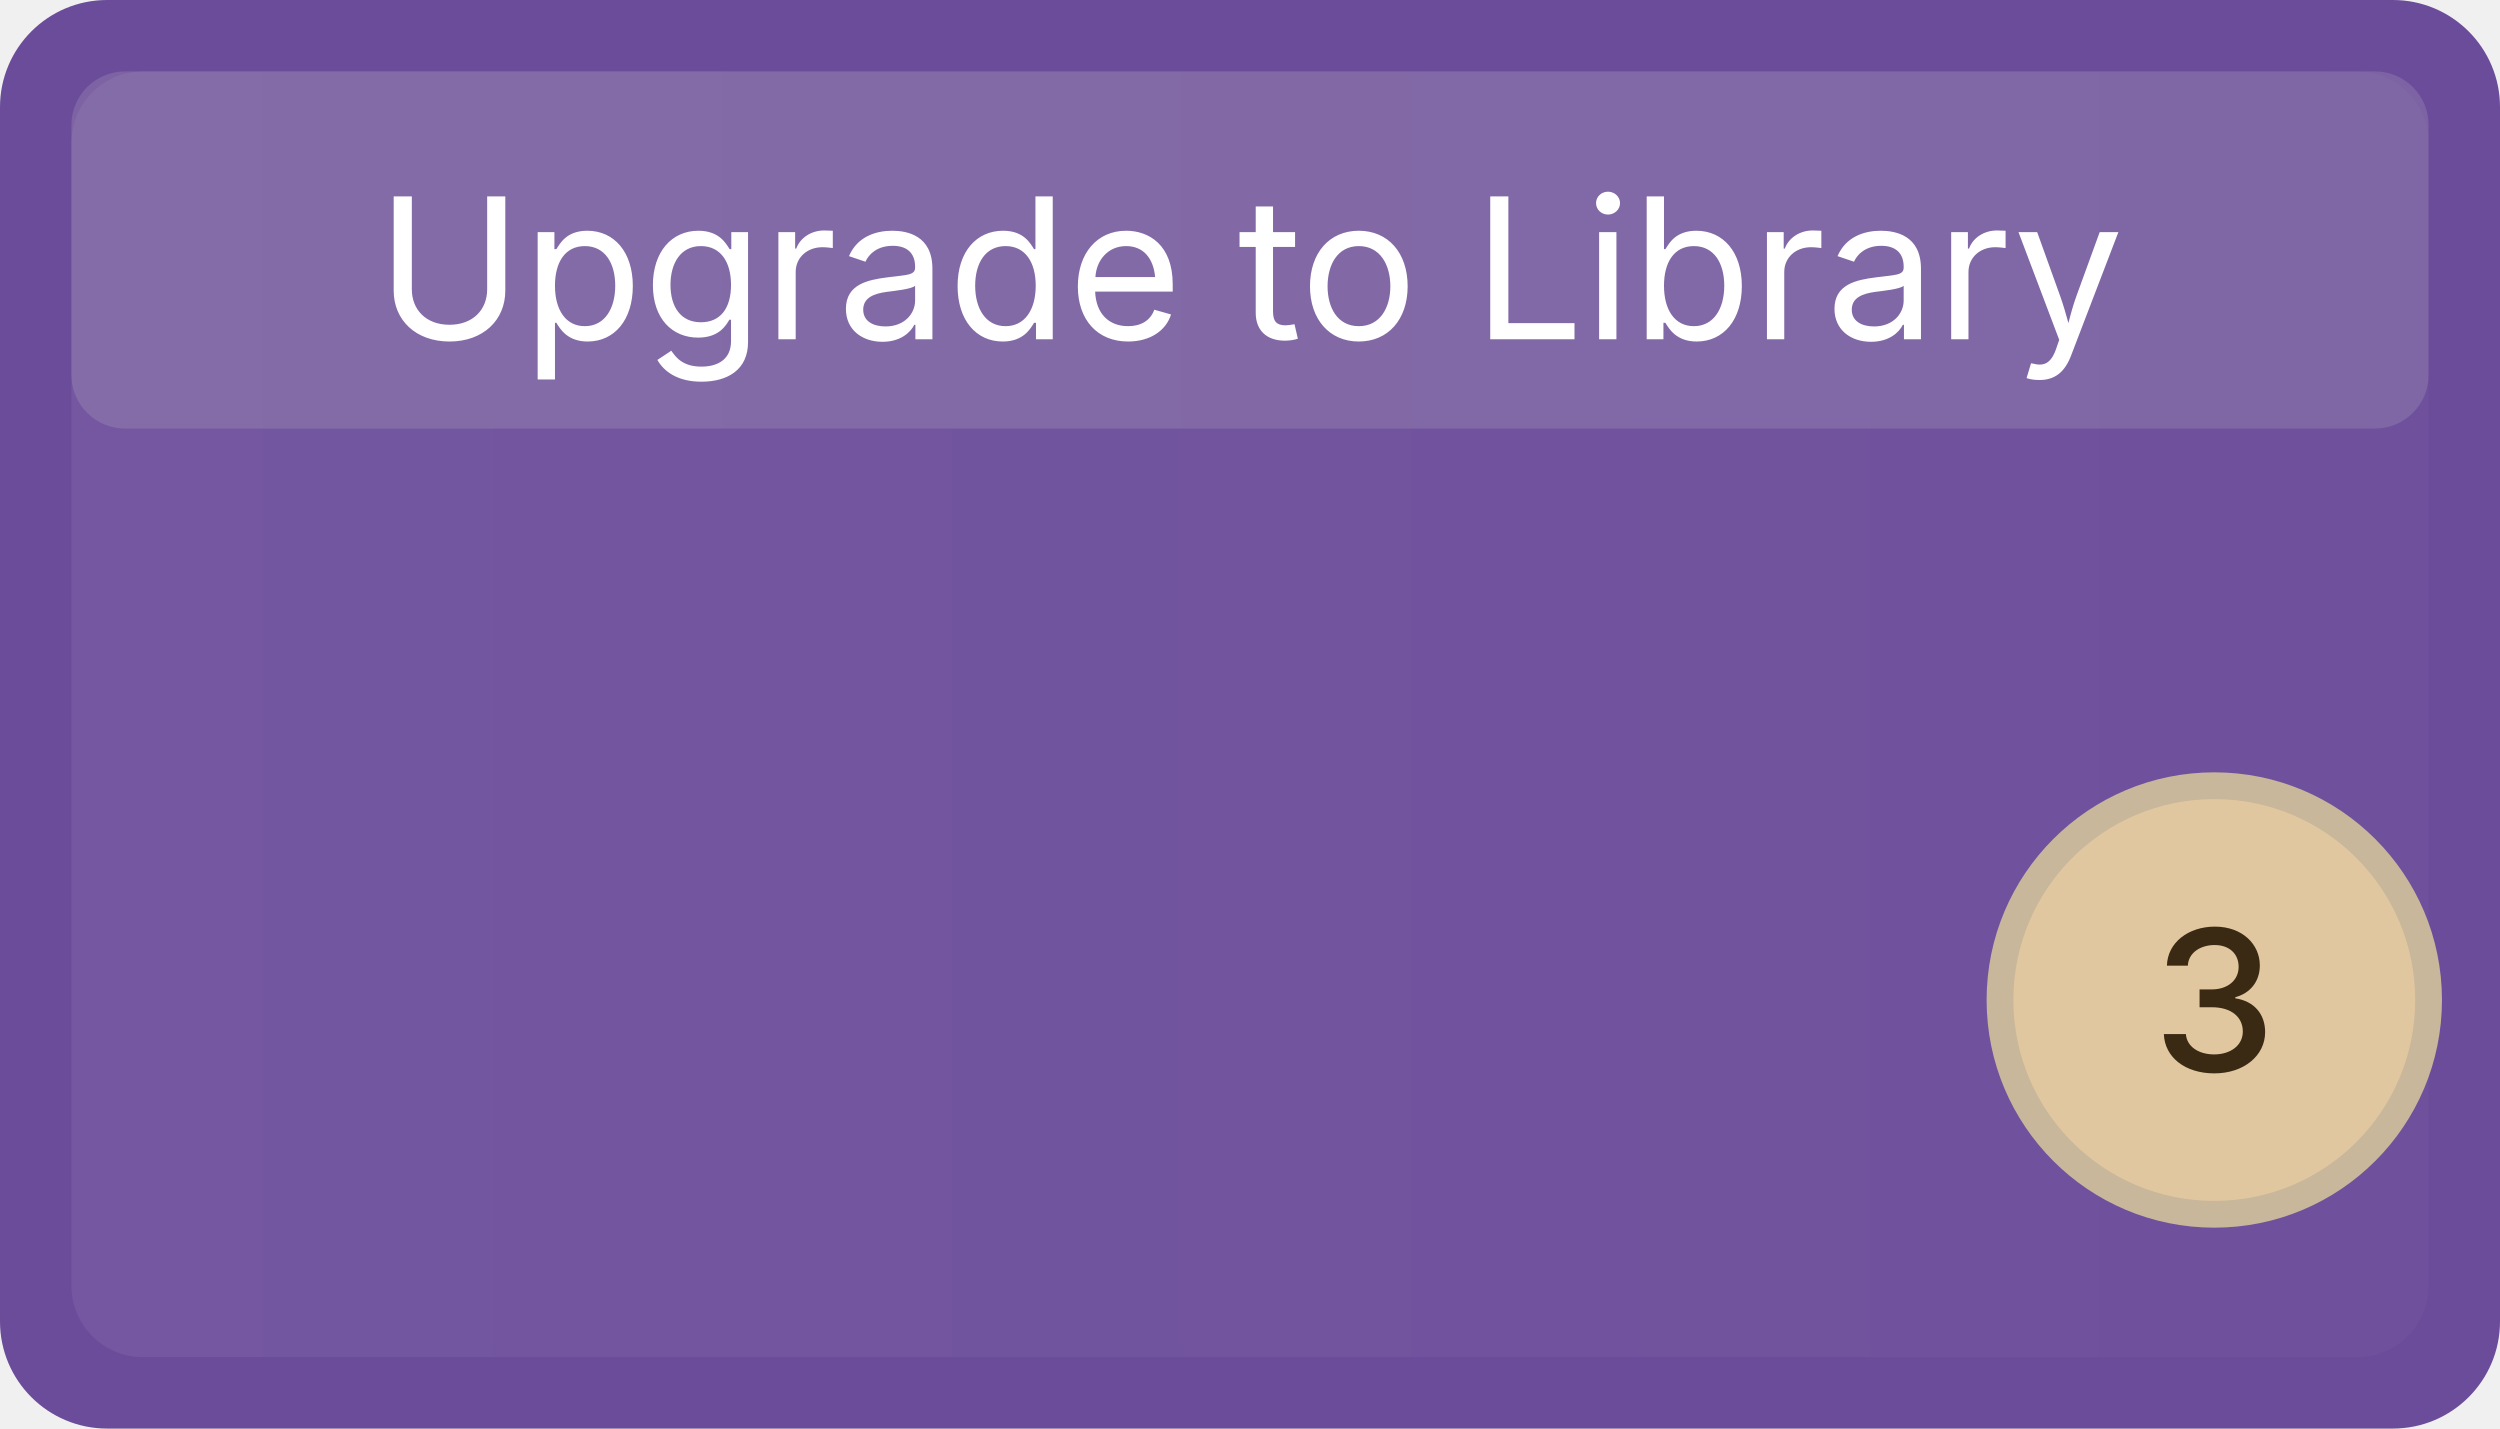
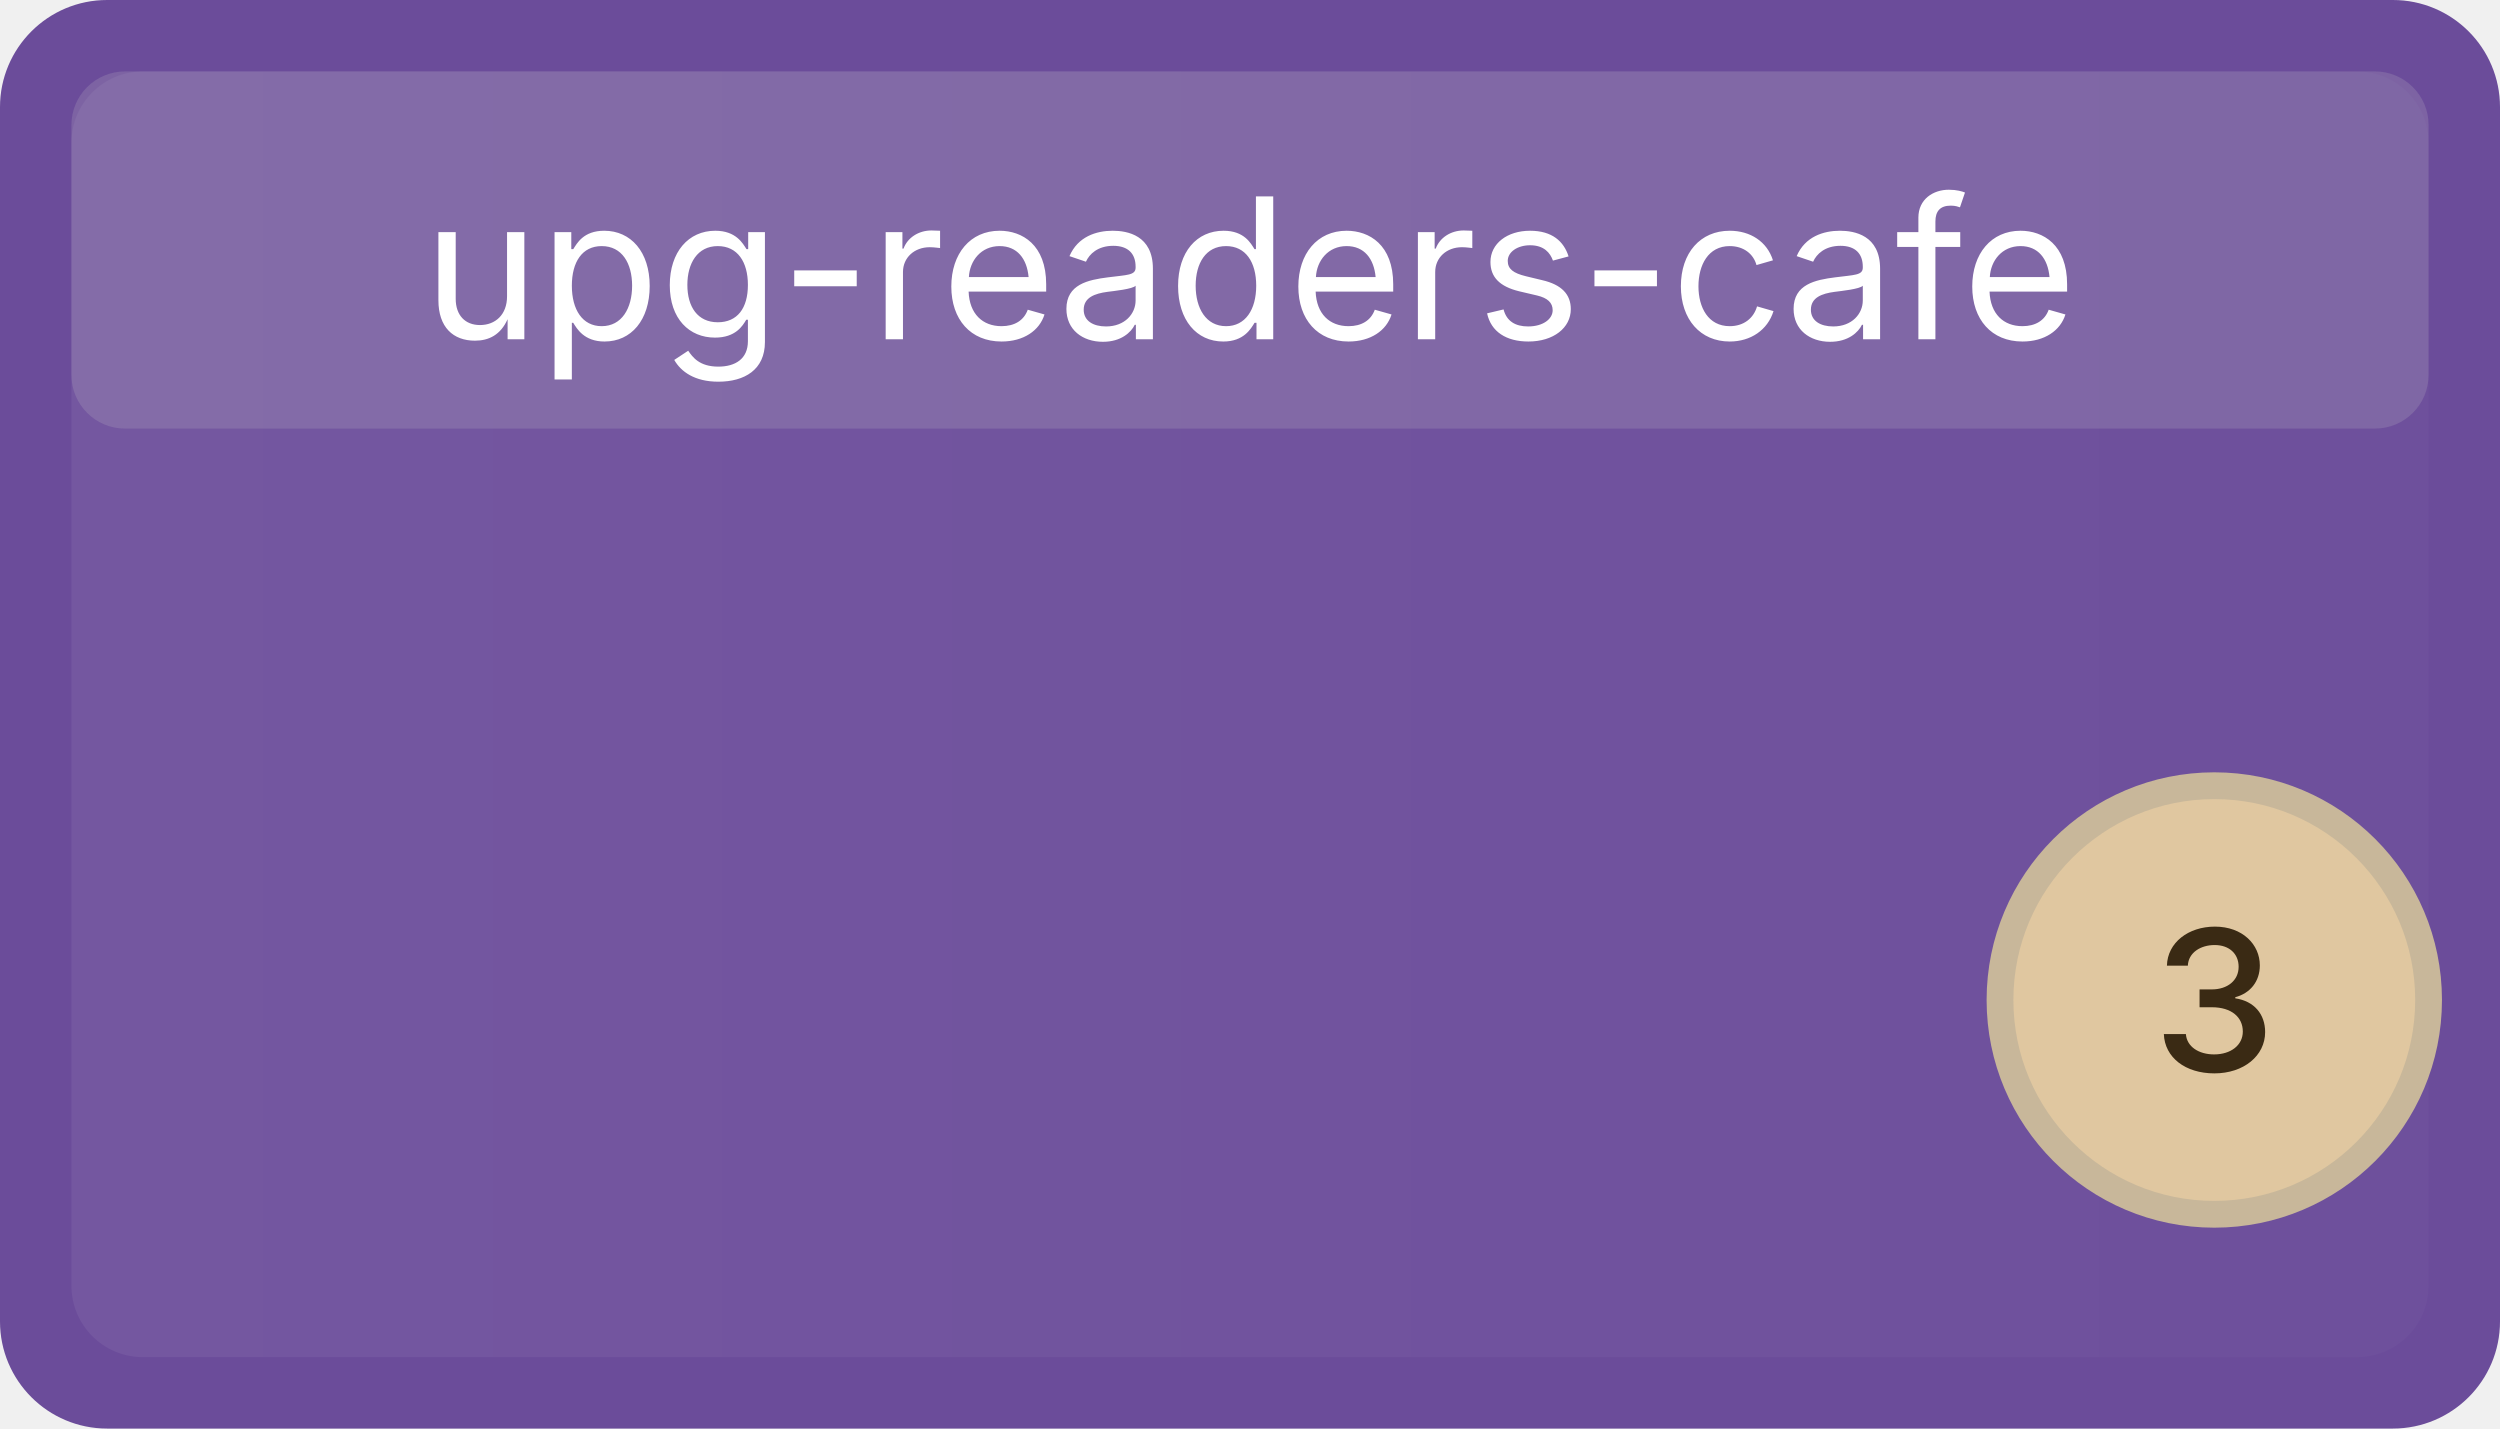
- <svg xmlns="http://www.w3.org/2000/svg" width="140" height="80" viewBox="0 0 140 80" role="img" aria-label="Upgrade to Library">
+ <svg xmlns="http://www.w3.org/2000/svg" width="140" height="80" viewBox="0 0 140 80" role="img" aria-label="upg-readers-cafe">
  <defs>
-     <linearGradient id="g-upg-library" x1="0" x2="1">
+     <linearGradient id="g-upg-readers-cafe" x1="0" x2="1">
      <stop offset="0" stop-color="#ffffff" stop-opacity="0.06" />
      <stop offset="1" stop-color="#ffffff" stop-opacity="0.02" />
    </linearGradient>
  </defs>
  <rect x="0" y="0" width="140" height="80" rx="6" ry="6" fill="#6B4C9A" />
-   <rect x="4" y="4" width="132" height="72" rx="4" ry="4" fill="url(#g-upg-library)" />
+   <rect x="4" y="4" width="132" height="72" rx="4" ry="4" fill="url(#g-upg-readers-cafe)" />
  <rect x="4" y="4" width="132" height="20" rx="3" ry="3" fill="#cccccc" opacity="0.18" />
-   <text x="70" y="19" font-family="Inter, Segoe UI, Arial, sans-serif" font-size="11" fill="#ffffff" font-weight="400" text-anchor="middle">Upgrade to Library</text>
+   <text x="70" y="19" font-family="Inter, Segoe UI, Arial, sans-serif" font-size="11" fill="#ffffff" font-weight="400" text-anchor="middle">upg-readers-cafe</text>
  <circle cx="124" cy="56" r="12" fill="#e0c7a0" stroke="#c8b79a" stroke-width="1.5" />
  <text x="124" y="60" font-family="Inter, Segoe UI, Arial, sans-serif" font-size="11" fill="#3a2a14" text-anchor="middle" font-weight="500">3</text>
</svg>
